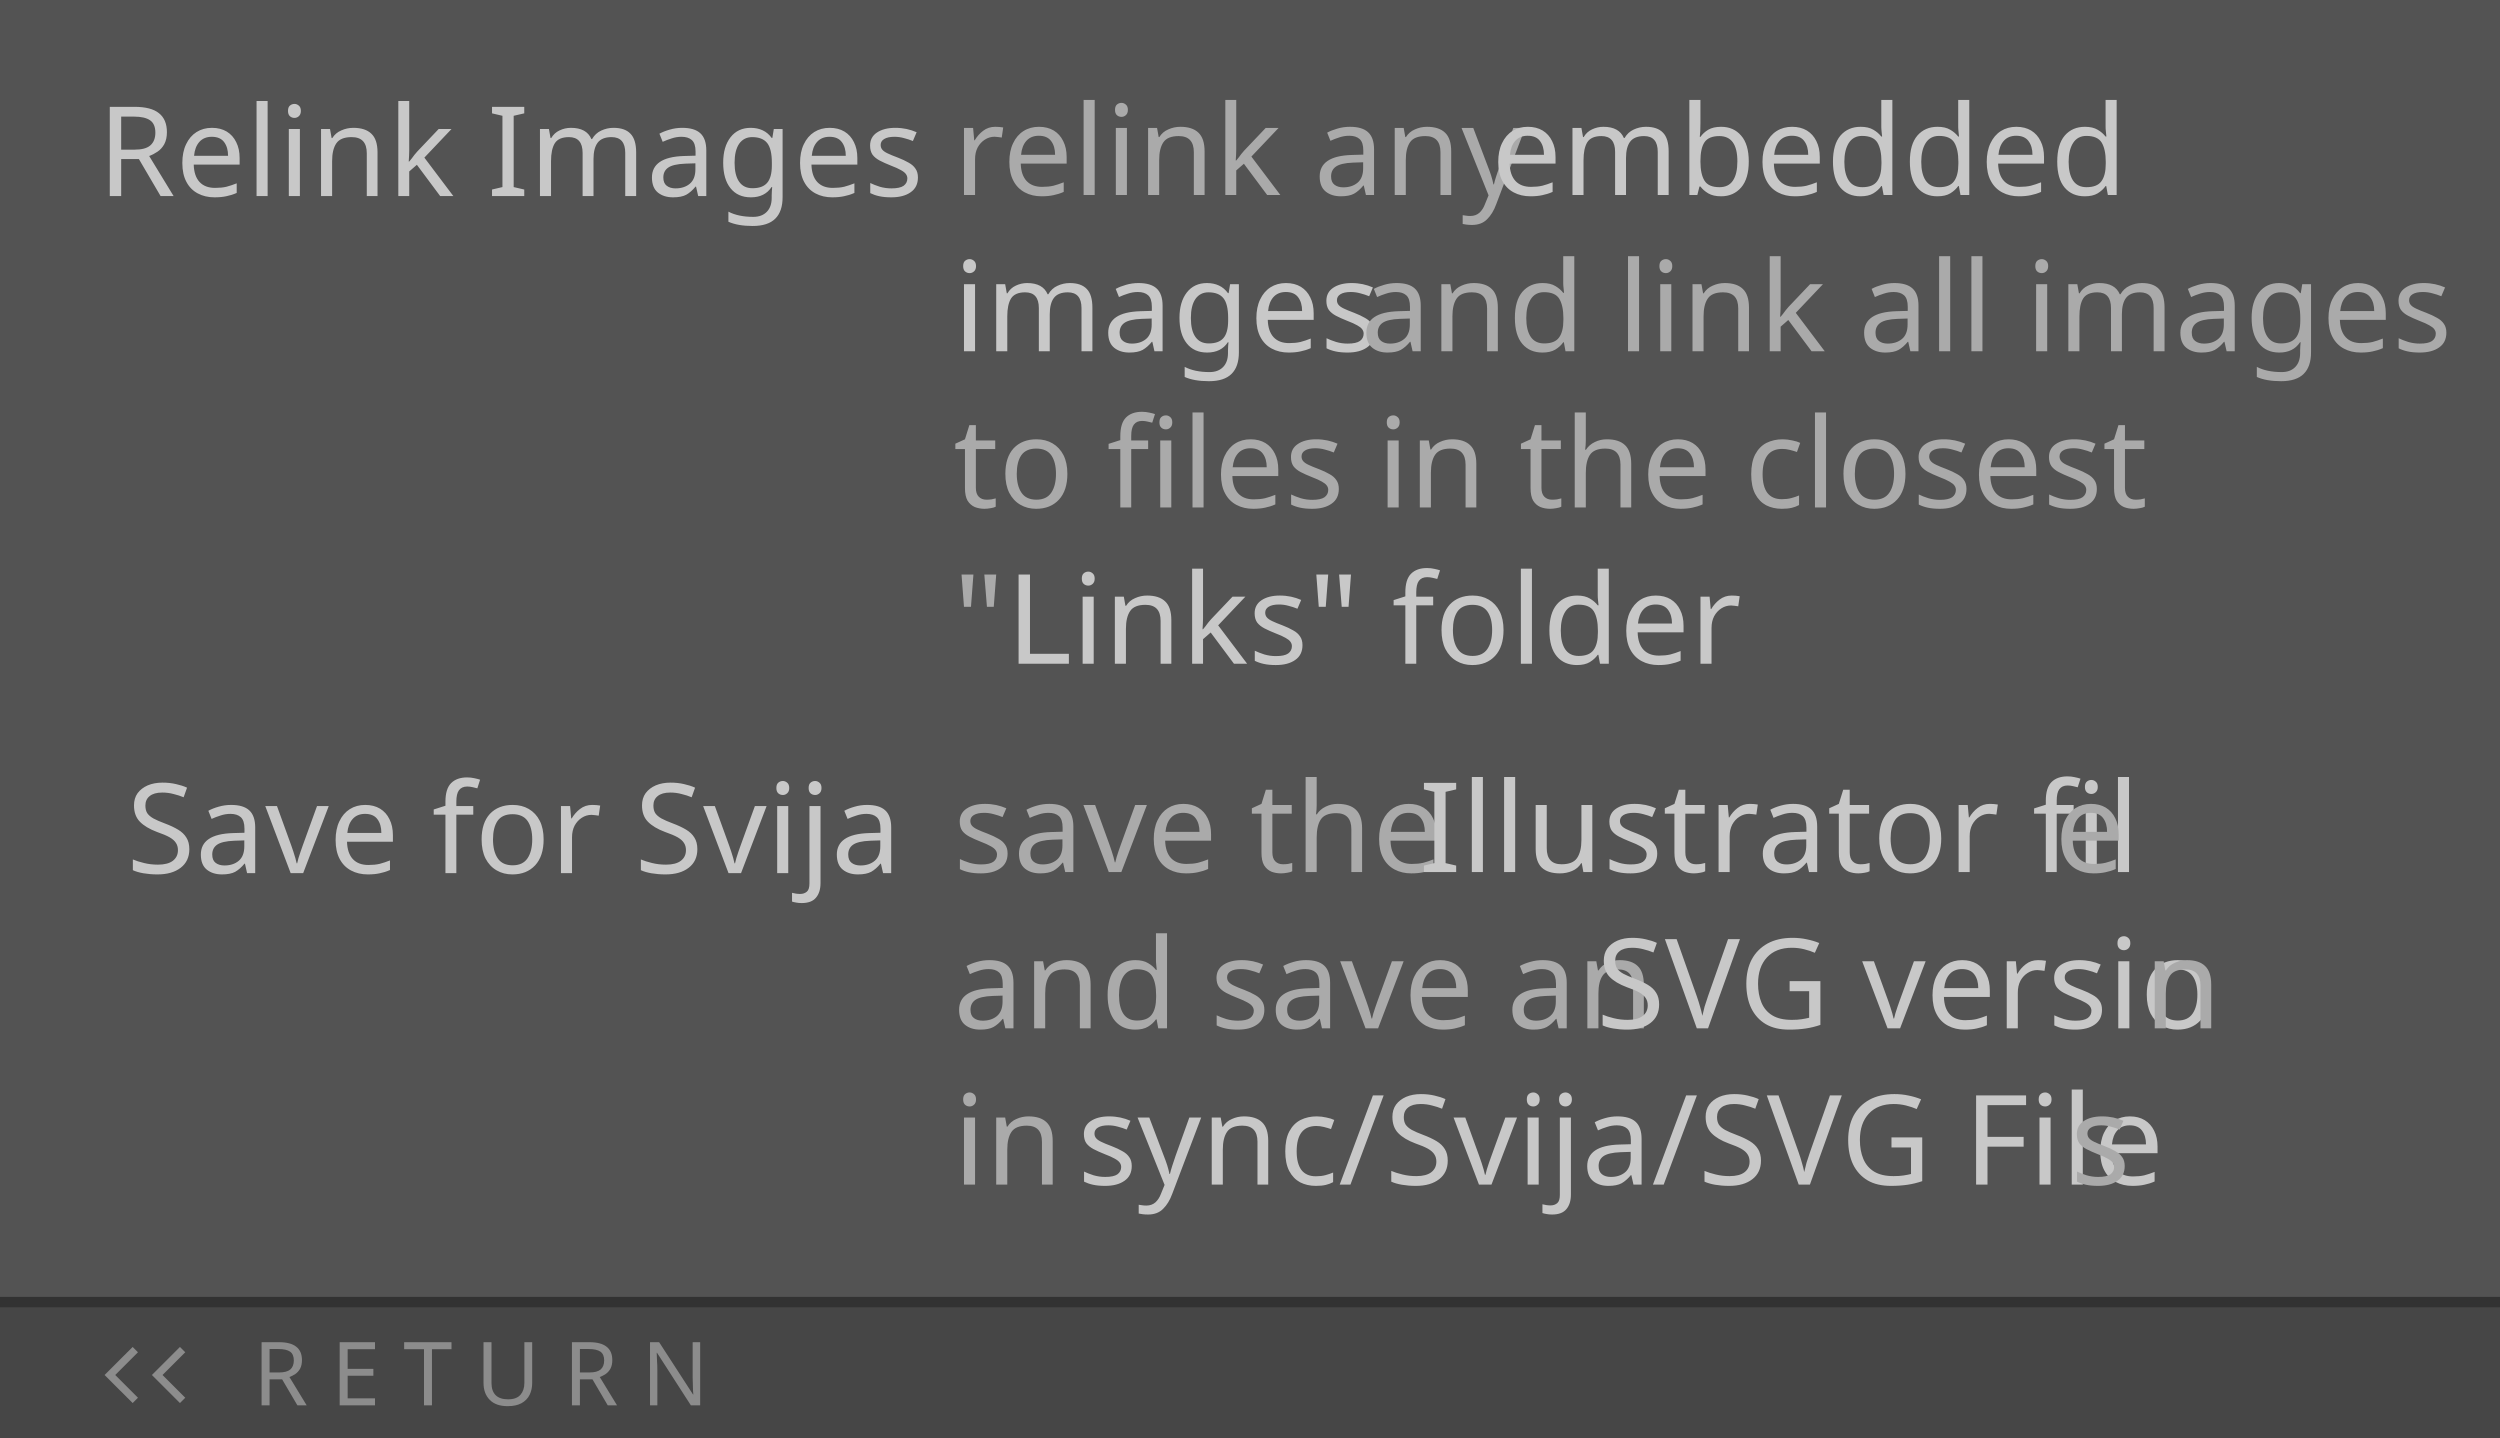
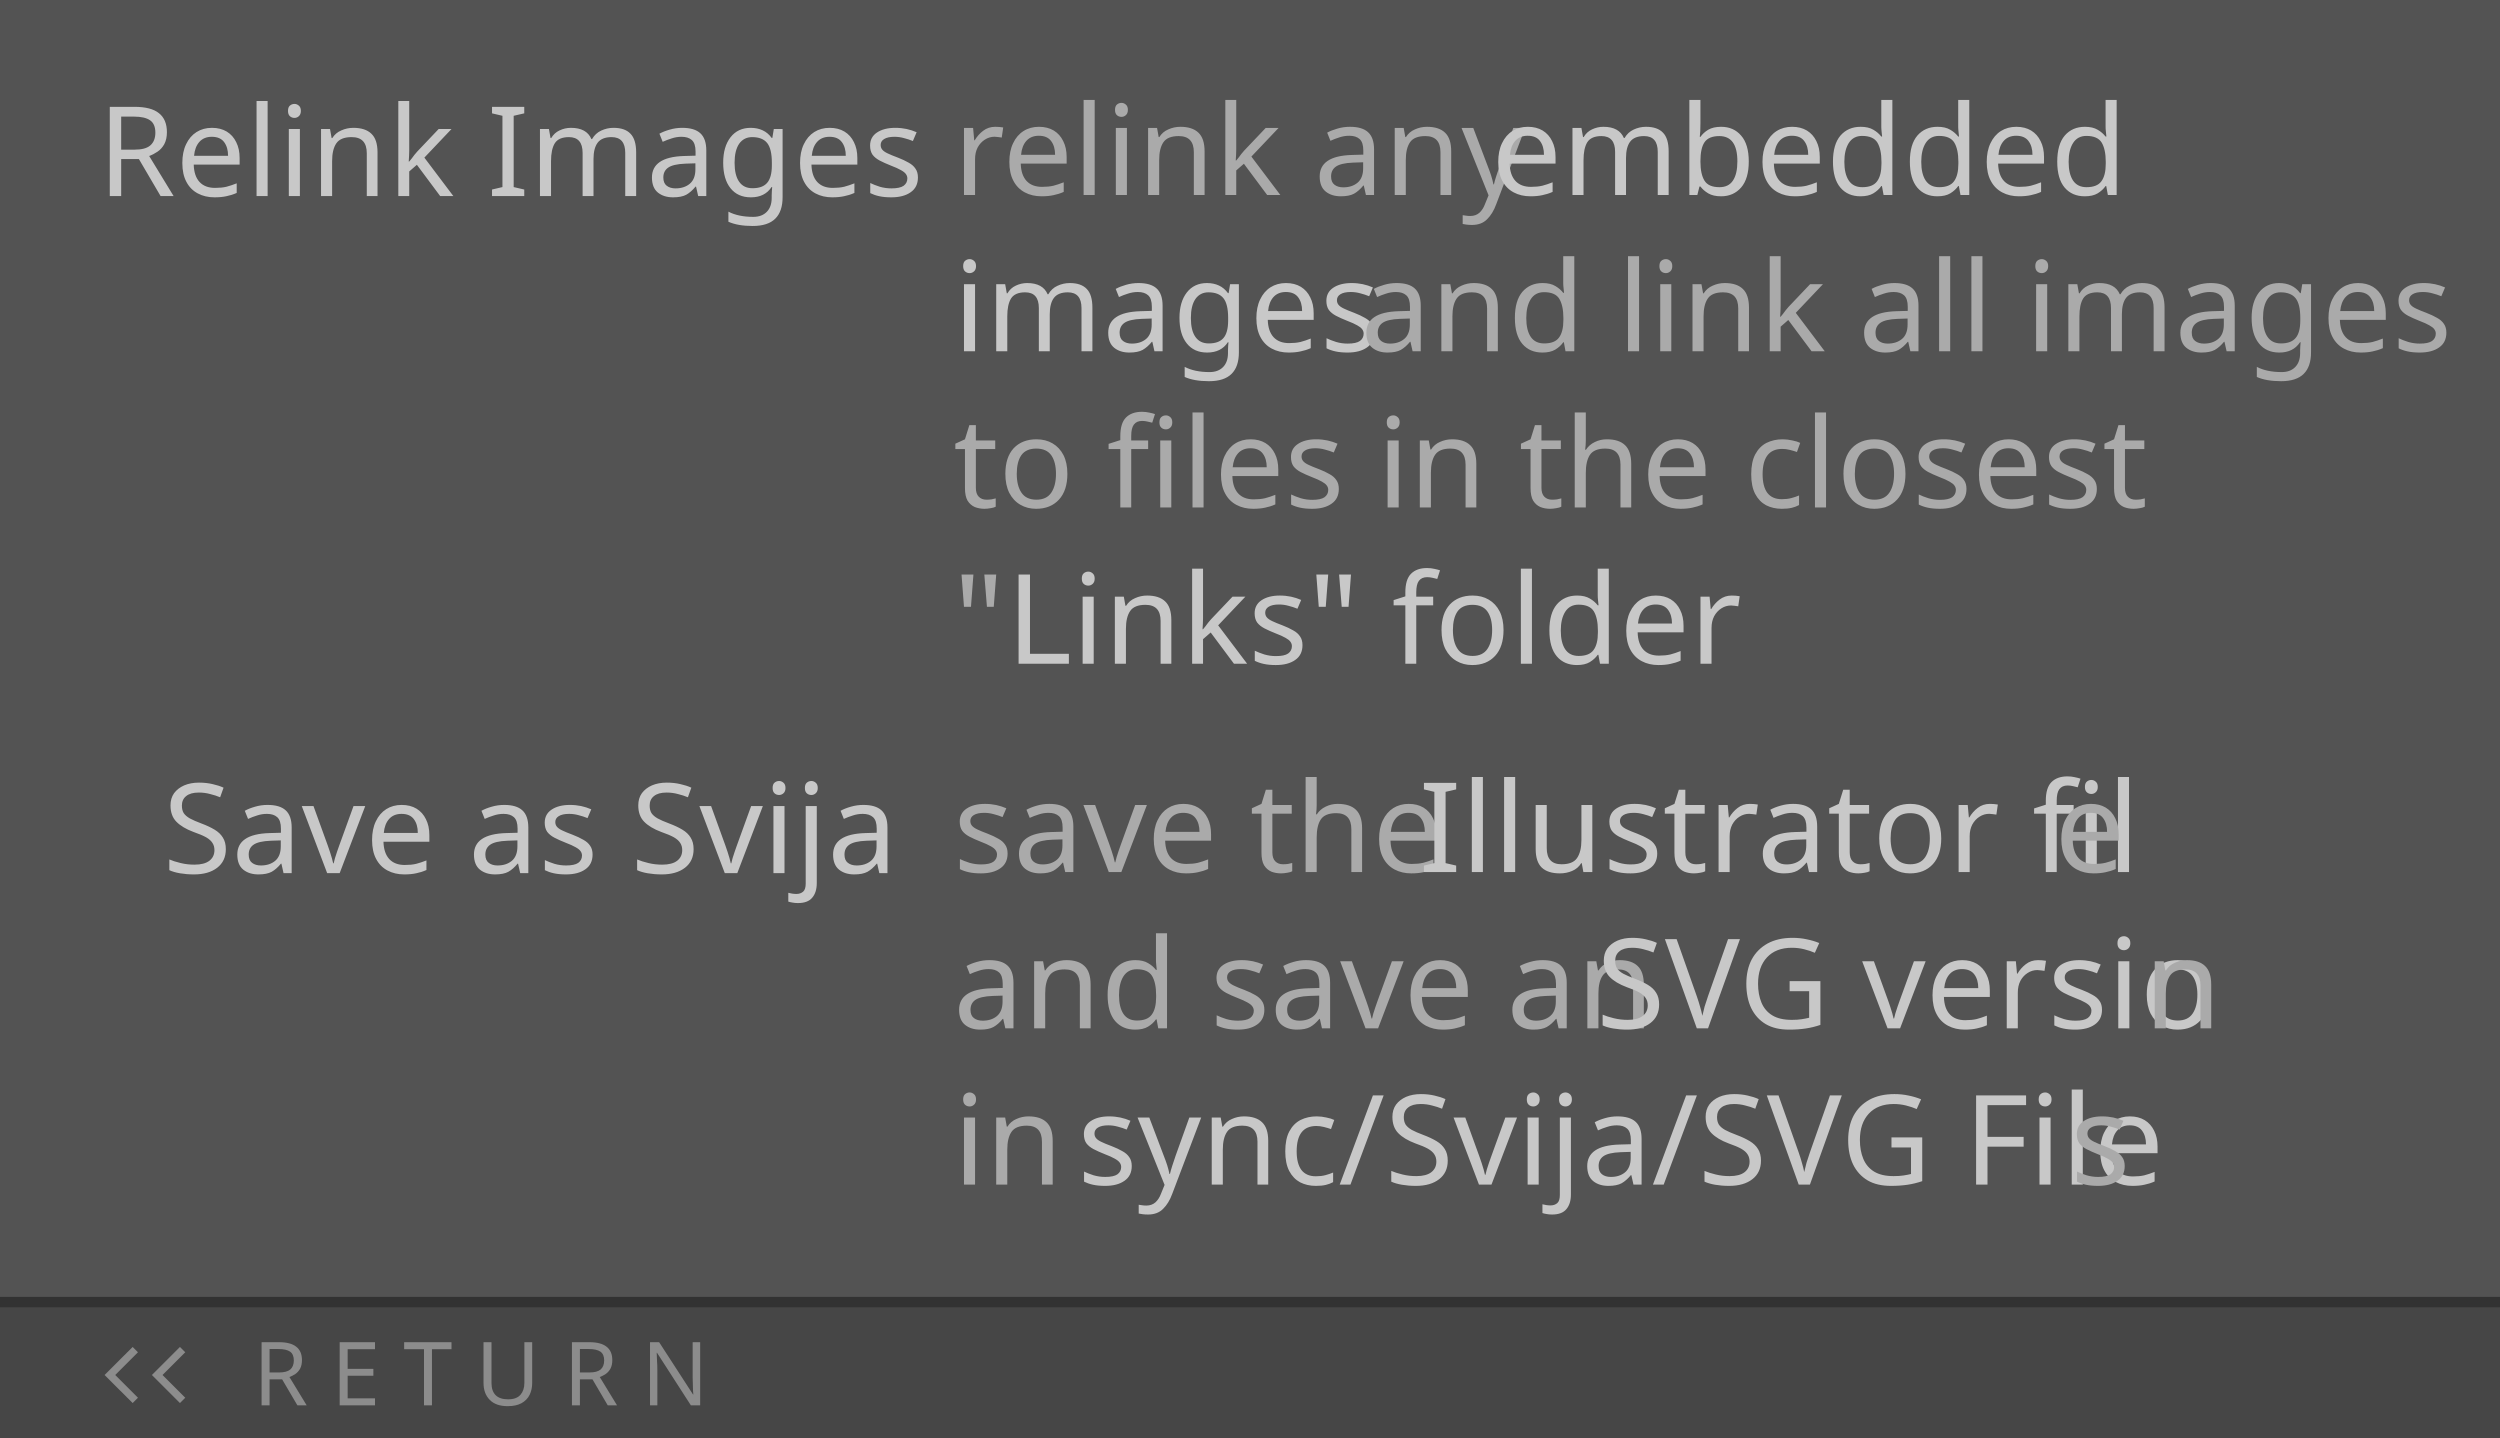
<svg xmlns="http://www.w3.org/2000/svg" xmlns:xlink="http://www.w3.org/1999/xlink" version="1.1" x="0px" y="0px" viewBox="0 0 240 138" style="enable-background:new 0 0 240 138;" xml:space="preserve">
  <style type="text/css">
	.st0{fill:#323232;stroke:#323232;stroke-miterlimit:10;}
	.st1{fill:#535353;stroke:#535353;stroke-miterlimit:10;}
	.st2{fill:#B9B9B9;stroke:#B9B9B9;stroke-miterlimit:10;}
	.st3{fill:#F0F0F0;stroke:#F0F0F0;stroke-miterlimit:10;}
	.st4{fill:#1E1E1E;stroke:#000000;stroke-miterlimit:10;}
	.st5{fill:#787878;stroke:#787878;stroke-miterlimit:10;}
	.st6{fill:#B4B4B4;stroke:#B4B4B4;stroke-miterlimit:10;}
	.st7{fill:#3C3C3C;stroke:#3C3C3C;stroke-miterlimit:10;}
	.st8{fill:#464646;stroke:#464646;stroke-miterlimit:10;}
	.st9{fill:#AAAAAA;stroke:#AAAAAA;stroke-miterlimit:10;}
	.st10{fill:#DCDCDC;stroke:#DCDCDC;stroke-miterlimit:10;}
	.st11{fill:#828282;}
	.st12{fill:#8C8C8C;}
	.st13{font-family:'SourceSansPro-SemiBold';}
	.st14{font-size:8.5px;}
	.st15{fill:#464646;}
	.st16{fill:#5A5A5A;}
	.st17{fill:#C8C8C8;}
	.st18{font-size:12px;}
	.st19{fill:none;}
	.st20{fill:#AAAAAA;}
	.st21{font-family:'SourceSansPro-Regular';}
	.st22{fill:#969696;}
	.st23{fill:#787878;}
	.st24{fill:#5A5A5A;stroke:#5A5A5A;stroke-miterlimit:10;}
	.st25{fill:#828282;stroke:#828282;stroke-miterlimit:10;}
	.st26{fill:#646464;stroke:#646464;stroke-miterlimit:10;}
	.st27{fill:#969696;stroke:#969696;stroke-miterlimit:10;}
	.st28{fill:#C8C8C8;stroke:#C8C8C8;stroke-miterlimit:10;}
	.st29{fill:#505050;stroke:#505050;stroke-miterlimit:10;}
	.st30{fill:#E6E6E6;stroke:#E6E6E6;stroke-miterlimit:10;}
	.st31{fill:#2D8CEB;}
	.st32{fill:#323232;}
	.st33{fill:#646464;}
	.st34{fill:#DCDCDC;}
	.st35{opacity:0;}
</style>
  <g id="not_buttons__xBB_">
    <g id="background">
      <rect class="st1" width="240" height="138" />
    </g>
    <g id="bottom_bar_stroke">
      <g>
        <rect x="0.096" y="125" class="st0" width="239.904" height="1" />
      </g>
    </g>
    <g id="logo_bar_x2C__bar__x26__bottom_bar">
      <g>
		</g>
      <g>
        <rect x="0" y="126" transform="matrix(-1 -4.493662e-11 4.493662e-11 -1 240 264)" class="st8" width="240" height="12" />
      </g>
    </g>
    <g id="bottom_bar_text">
      <g>
        <text transform="matrix(1 0 0 1 24.2852 134.9133)" class="st12 st13 st14">R E T U R N</text>
      </g>
      <path class="st12" d="M10.041,132l2.692-2.691l0.51,0.51L11.061,132l2.183,2.182l-0.51,0.51L10.041,132z M17.274,134.692    l0.51-0.51L15.602,132l2.182-2.182l-0.51-0.51L14.582,132L17.274,134.692z" />
    </g>
    <g id="left_help">
      <g>
        <text transform="matrix(1 0 0 1 9.3831 18.8193)">
          <tspan x="0" y="0" class="st17 st13 st18">Relink Images </tspan>
          <tspan x="72.155" y="15" class="st17 st13 st18"> </tspan>
          <tspan x="72.155" y="30" class="st17 st13 st18"> </tspan>
-           <tspan x="2.761" y="65" class="st17 st13 st18">Save for Svija</tspan>
+           <tspan x="6.265" y="65" class="st17 st13 st18">Save as Svija</tspan>
        </text>
      </g>
    </g>
    <g id="logo__x26__right_help">
      <g>
        <rect x="91.527" y="8.76" class="st19" width="142.652" height="108.464" />
        <text transform="matrix(1 0 0 1 91.5266 18.7198)">
          <tspan x="0" y="0" class="st20 st21 st18">relink any </tspan>
          <tspan x="51.647" y="0" class="st17 st21 st18">embedded </tspan>
          <tspan x="0" y="15" class="st17 st21 st18">images</tspan>
          <tspan x="35.977" y="15" class="st20 st21 st18"> and link all images </tspan>
          <tspan x="0" y="30" class="st20 st21 st18">to files in the closest  </tspan>
          <tspan x="0" y="45" class="st20 st21 st18">"</tspan>
          <tspan x="5.1" y="45" class="st17 st21 st18">Links" folder</tspan>
          <tspan x="0" y="65" class="st20 st21 st18">save the</tspan>
          <tspan x="41.568" y="65" class="st17 st21 st18"> Illustrator fil</tspan>
          <tspan x="105.708" y="65" class="st20 st21 st18">e </tspan>
          <tspan x="0" y="80" class="st20 st21 st18">and save an </tspan>
          <tspan x="61.718" y="80" class="st17 st21 st18">SVG versio</tspan>
          <tspan x="114.314" y="80" class="st20 st21 st18">n  </tspan>
          <tspan x="0" y="95" class="st20 st21 st18">in </tspan>
          <tspan x="11.917" y="95" class="st17 st21 st18">sync/Svija/SVG File</tspan>
          <tspan x="107.244" y="95" class="st20 st21 st18">s</tspan>
        </text>
      </g>
    </g>
  </g>
  <g id="buttons__xBB_">
    <g id="bottom_stroke">
	</g>
    <g id="bottom_fill">
	</g>
    <g id="bottom_label">
	</g>
    <g id="top_stroke">
	</g>
    <g id="top_fill">
	</g>
    <g id="top_label">
	</g>
  </g>
  <g id="mouseover__xBB_">
-     <g id="mov3">
+     <g id="mouseover_3">
	</g>
-     <g id="mov2">
+     <g id="mouseover_2">
	</g>
-     <g id="mov1">
+     <g id="mouseover_1">
	</g>
-     <g id="mov0">
+     <g id="mouseover_0">
	</g>
  </g>
  <g id="mousedowns__xBB_">
-     <g id="mod3">
+     <g id="mousedown_3">
	</g>
-     <g id="mod2">
+     <g id="mousedown_2">
	</g>
-     <g id="mod1">
+     <g id="mousedown_1">
	</g>
-     <g id="mod0">
+     <g id="mousedown_0">
	</g>
  </g>
  <g id="listener_links__xBB_">
    <g id="links3">
	</g>
    <g id="links2">
	</g>
    <g id="links1">
	</g>
    <g id="links0">
	</g>
  </g>
  <g id="ai_links__xBB_">
    <g id="return">
      <a xlink:href="simple.html">
        <rect x="0" y="0" class="st35" width="240" height="138" />
      </a>
    </g>
    <g id="bottom_bar">
	</g>
    <g id="logos">
	</g>
  </g>
</svg>
